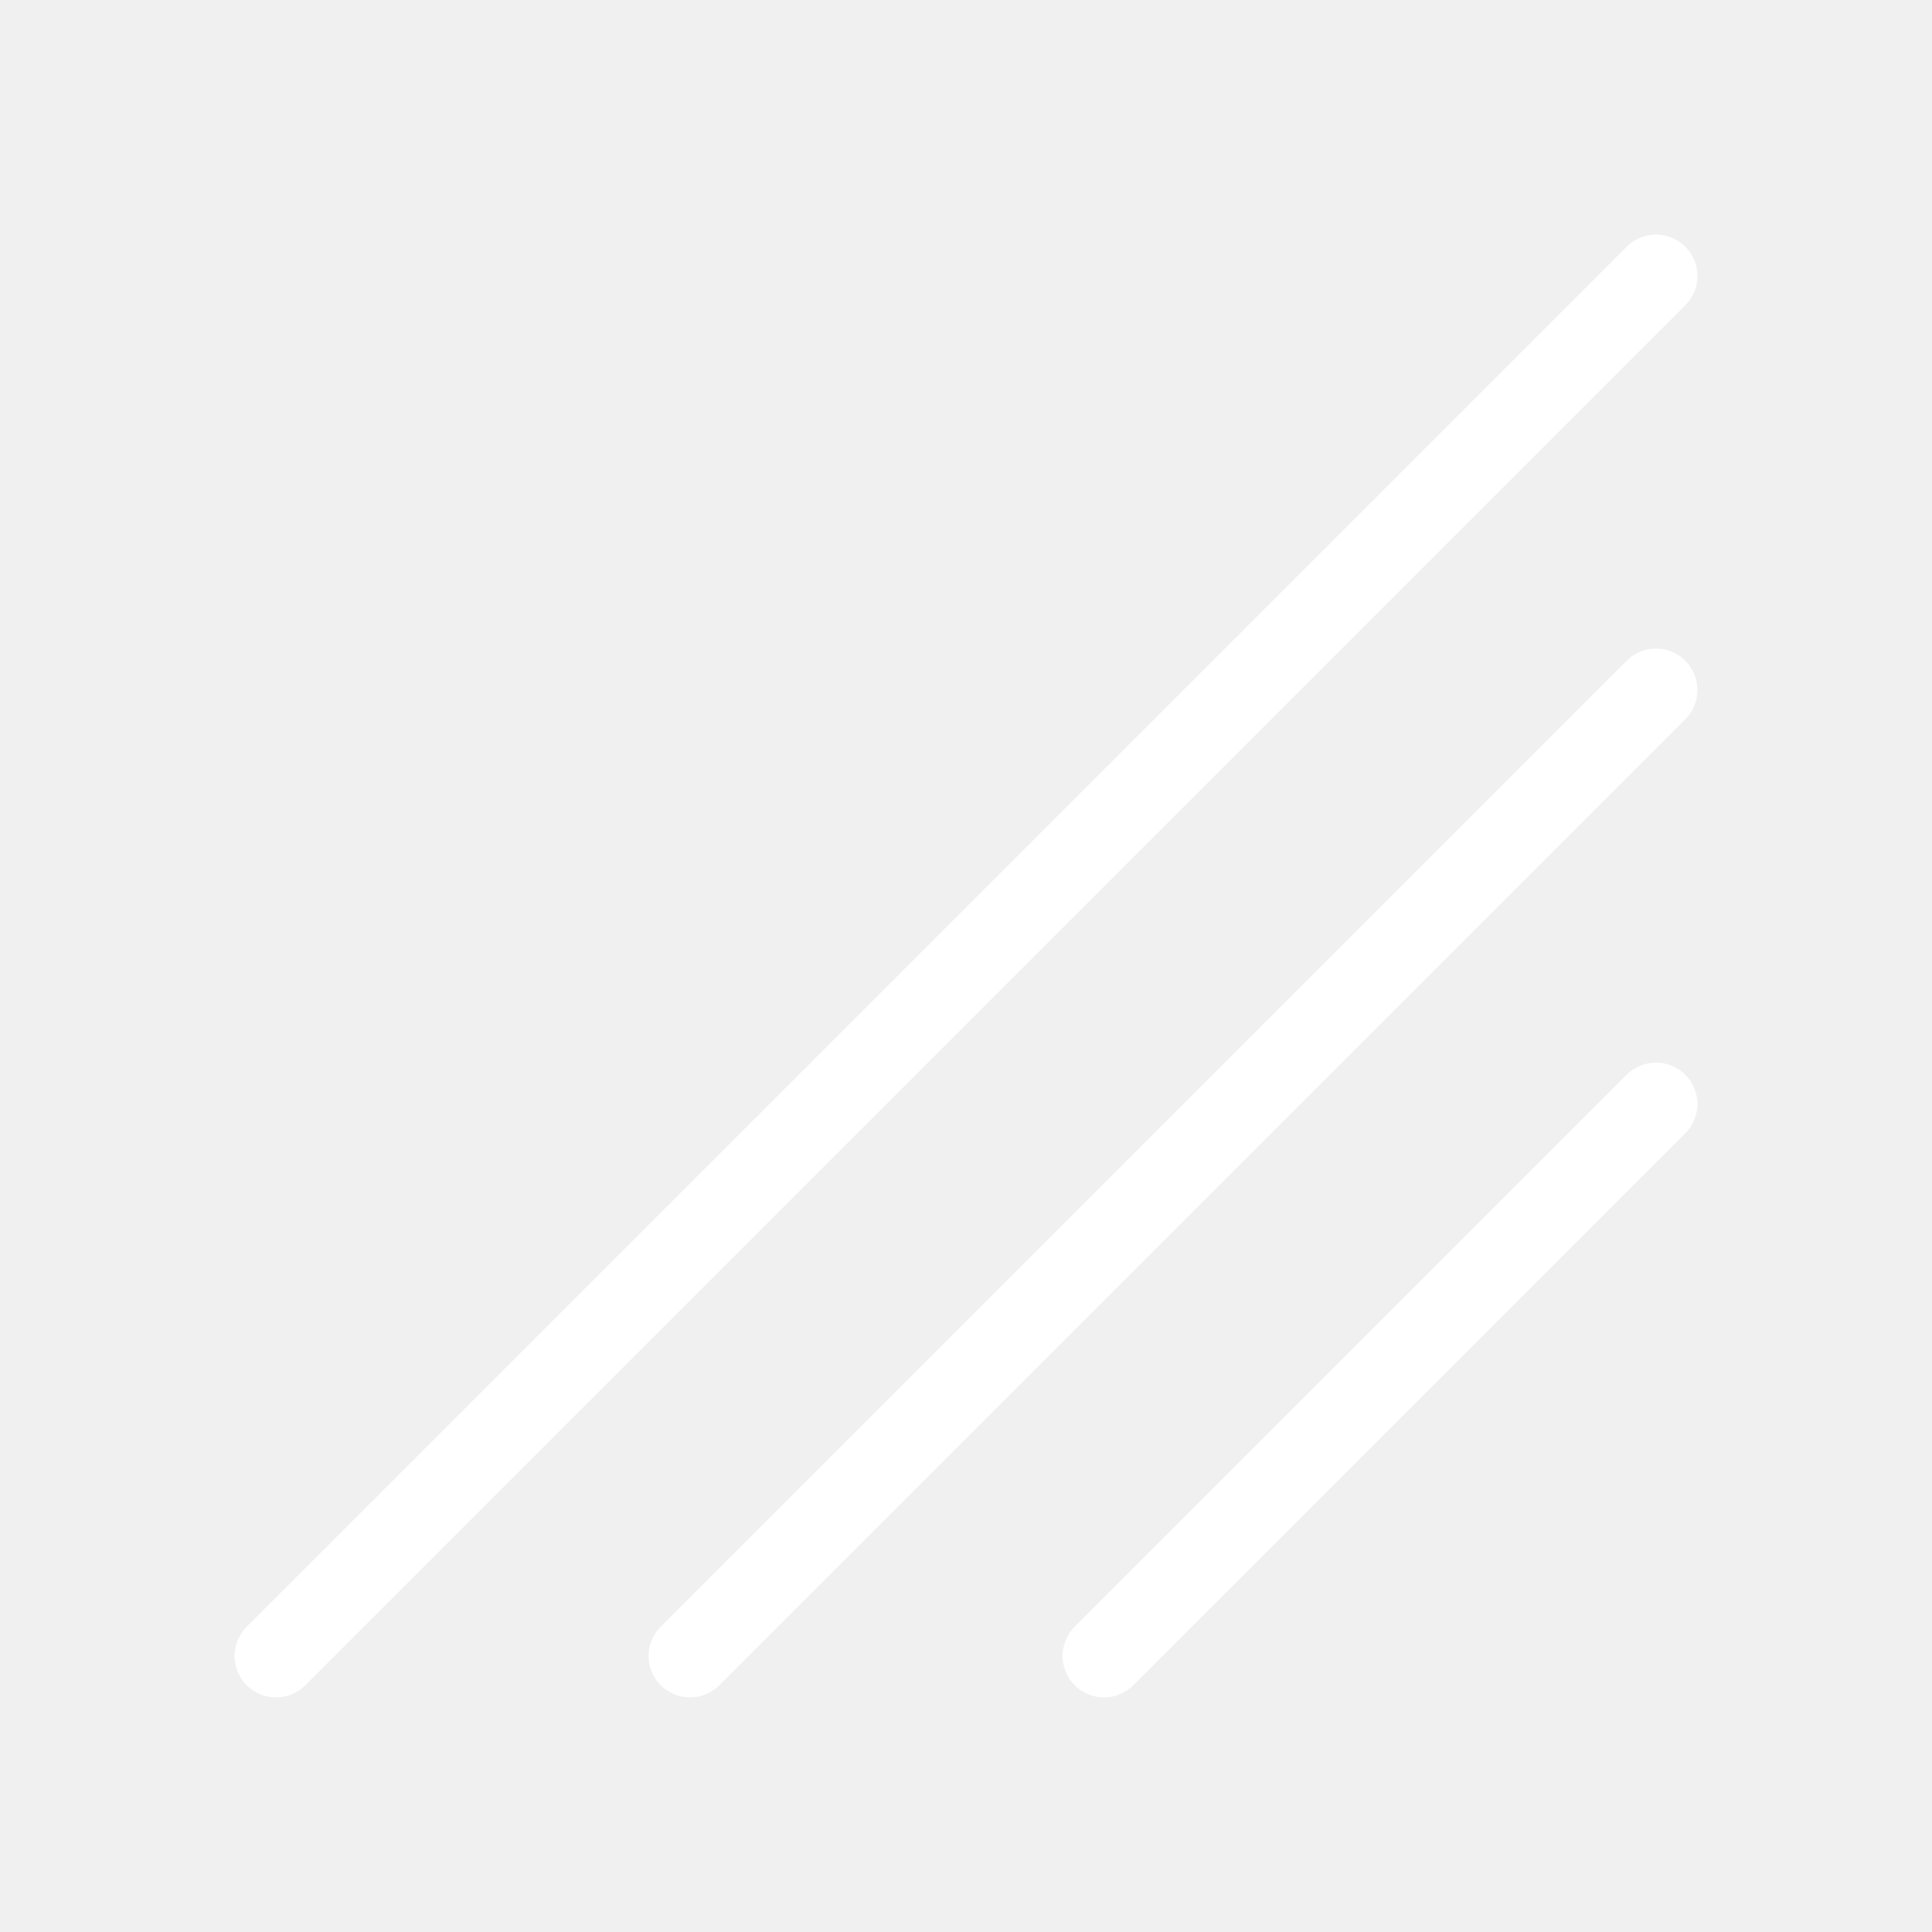
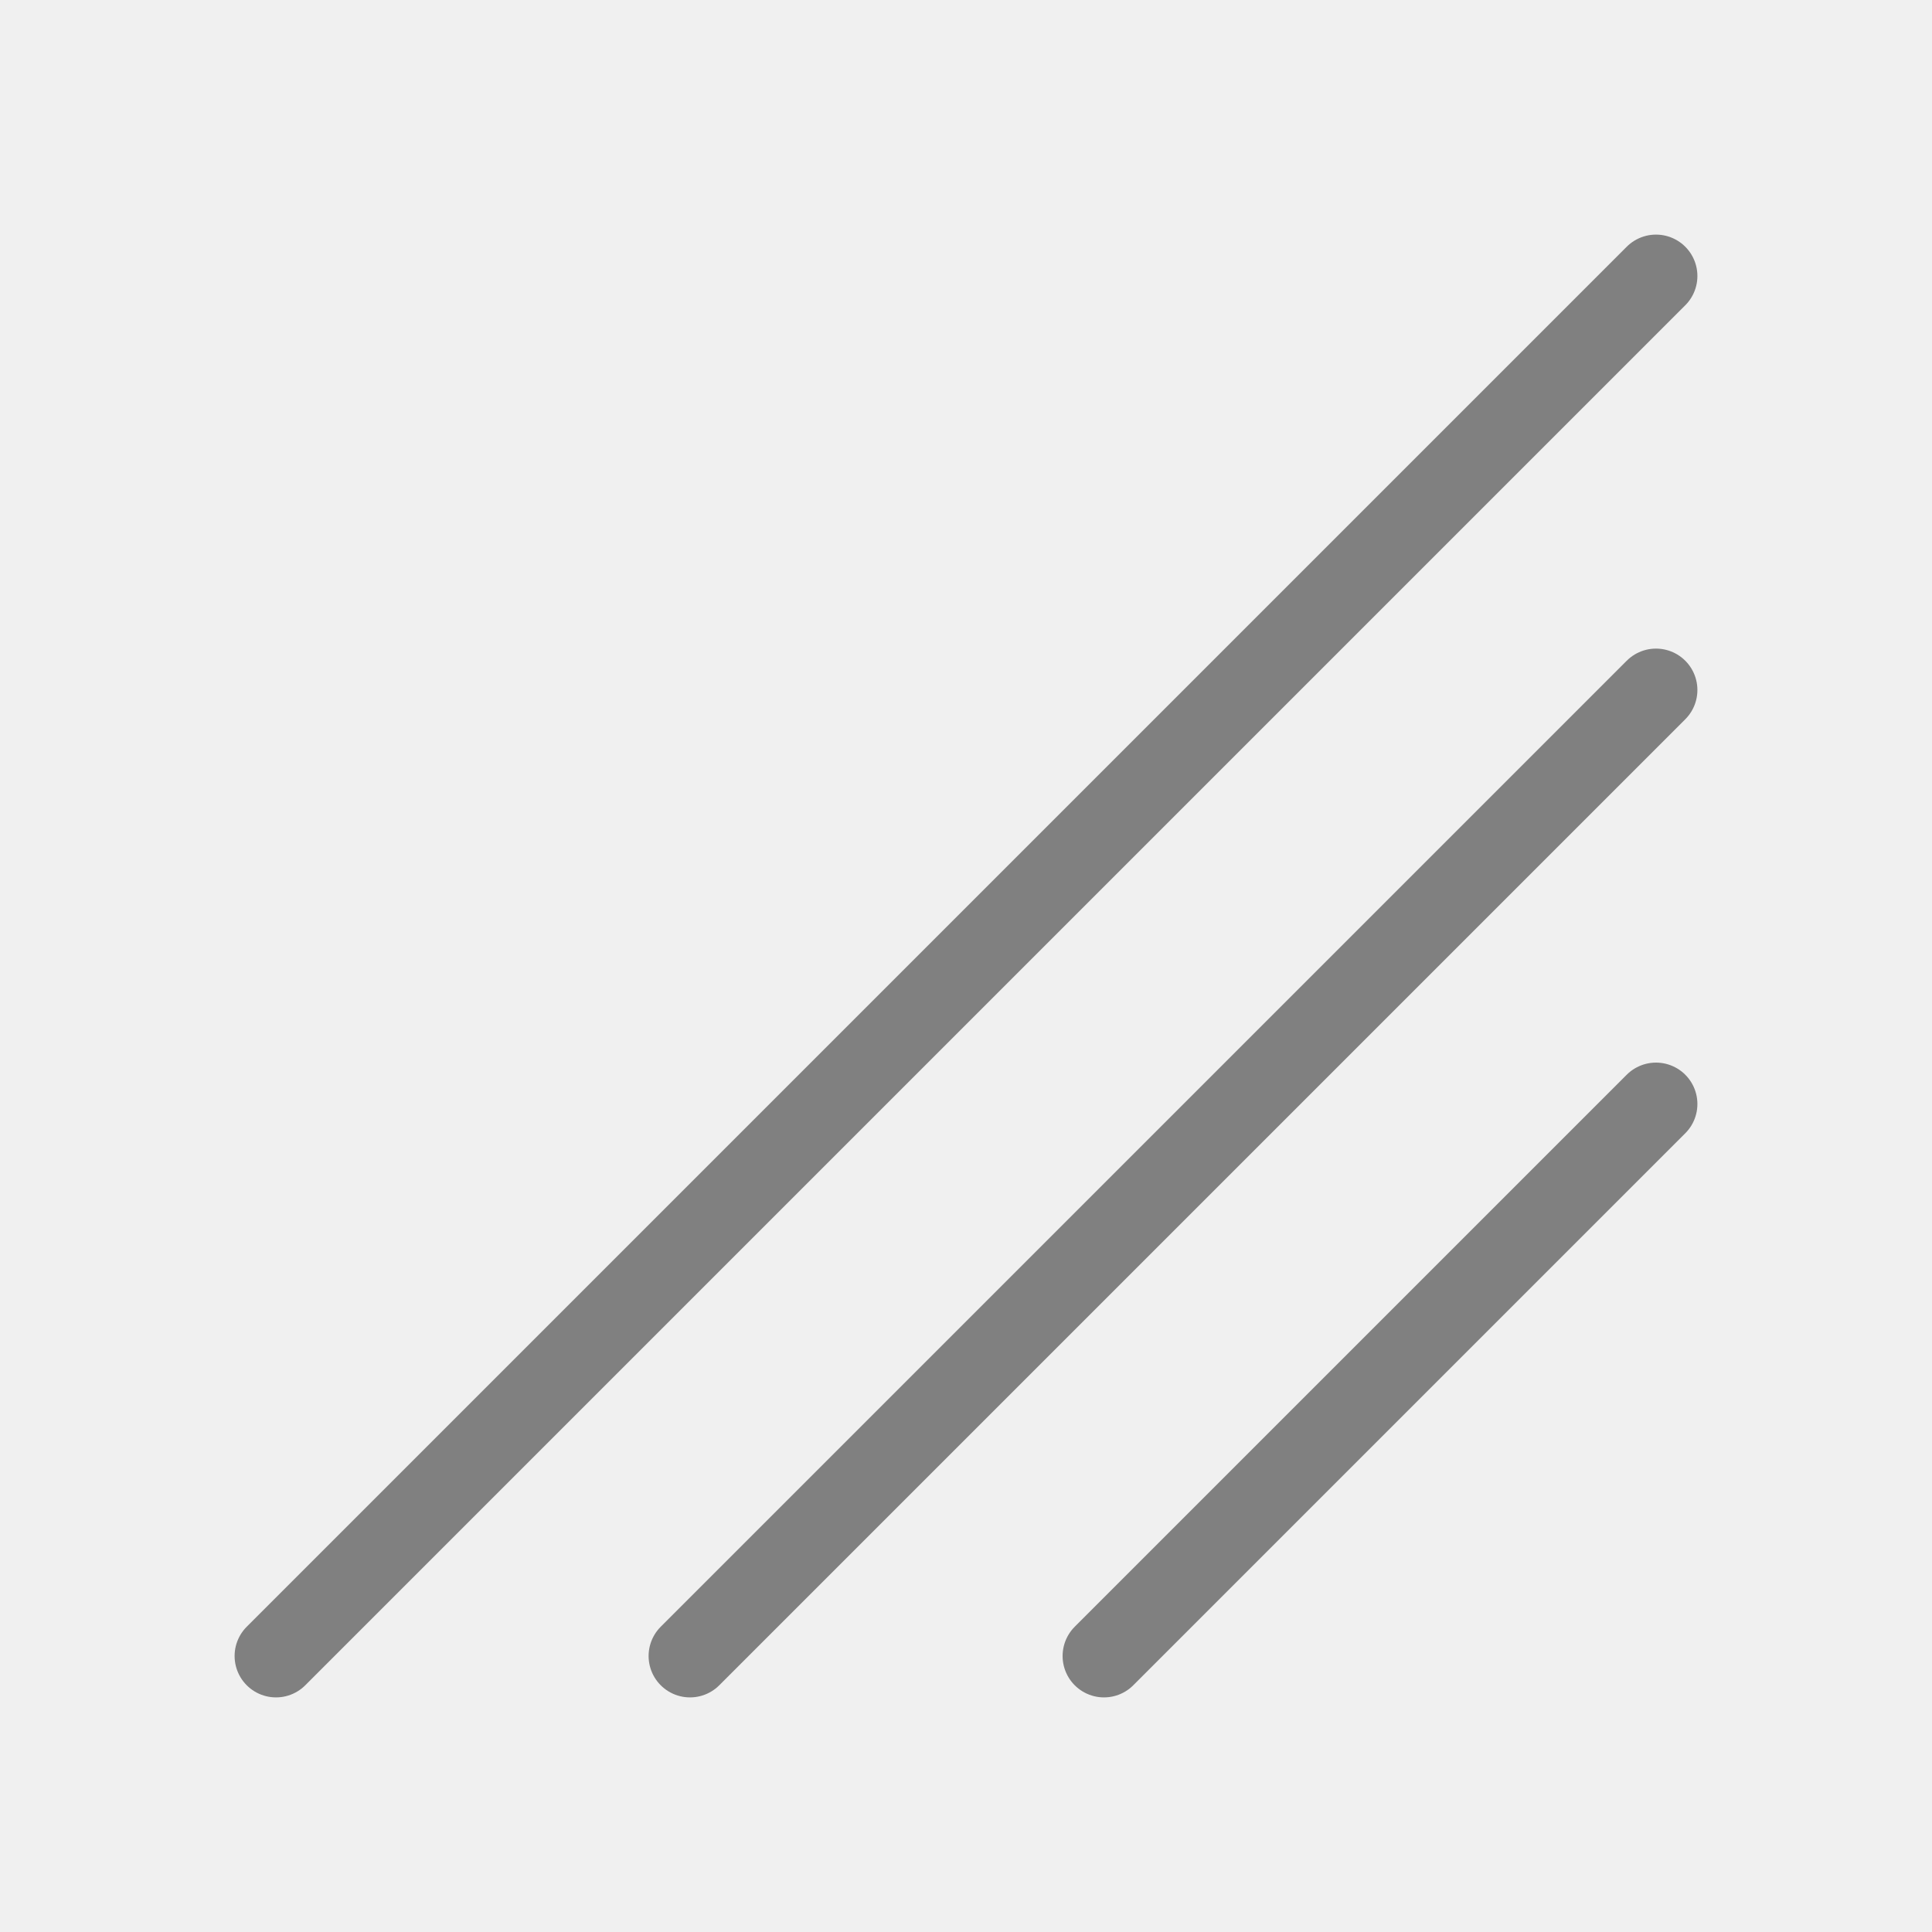
<svg xmlns="http://www.w3.org/2000/svg" version="1.1" baseProfile="full" width="70" height="70">
-   <g stroke="white" stroke-width="3" stroke-linecap="round" style="shape-rendering: geometricPrecision;">
+   <g stroke="gray" stroke-width="3" stroke-linecap="round" style="shape-rendering: geometricPrecision;">
    <line x1="10" y1="60" x2="60" y2="10" />
    <line x1="25" y1="60" x2="60" y2="25" />
    <line x1="40" y1="60" x2="60" y2="40" />
  </g>
</svg>
